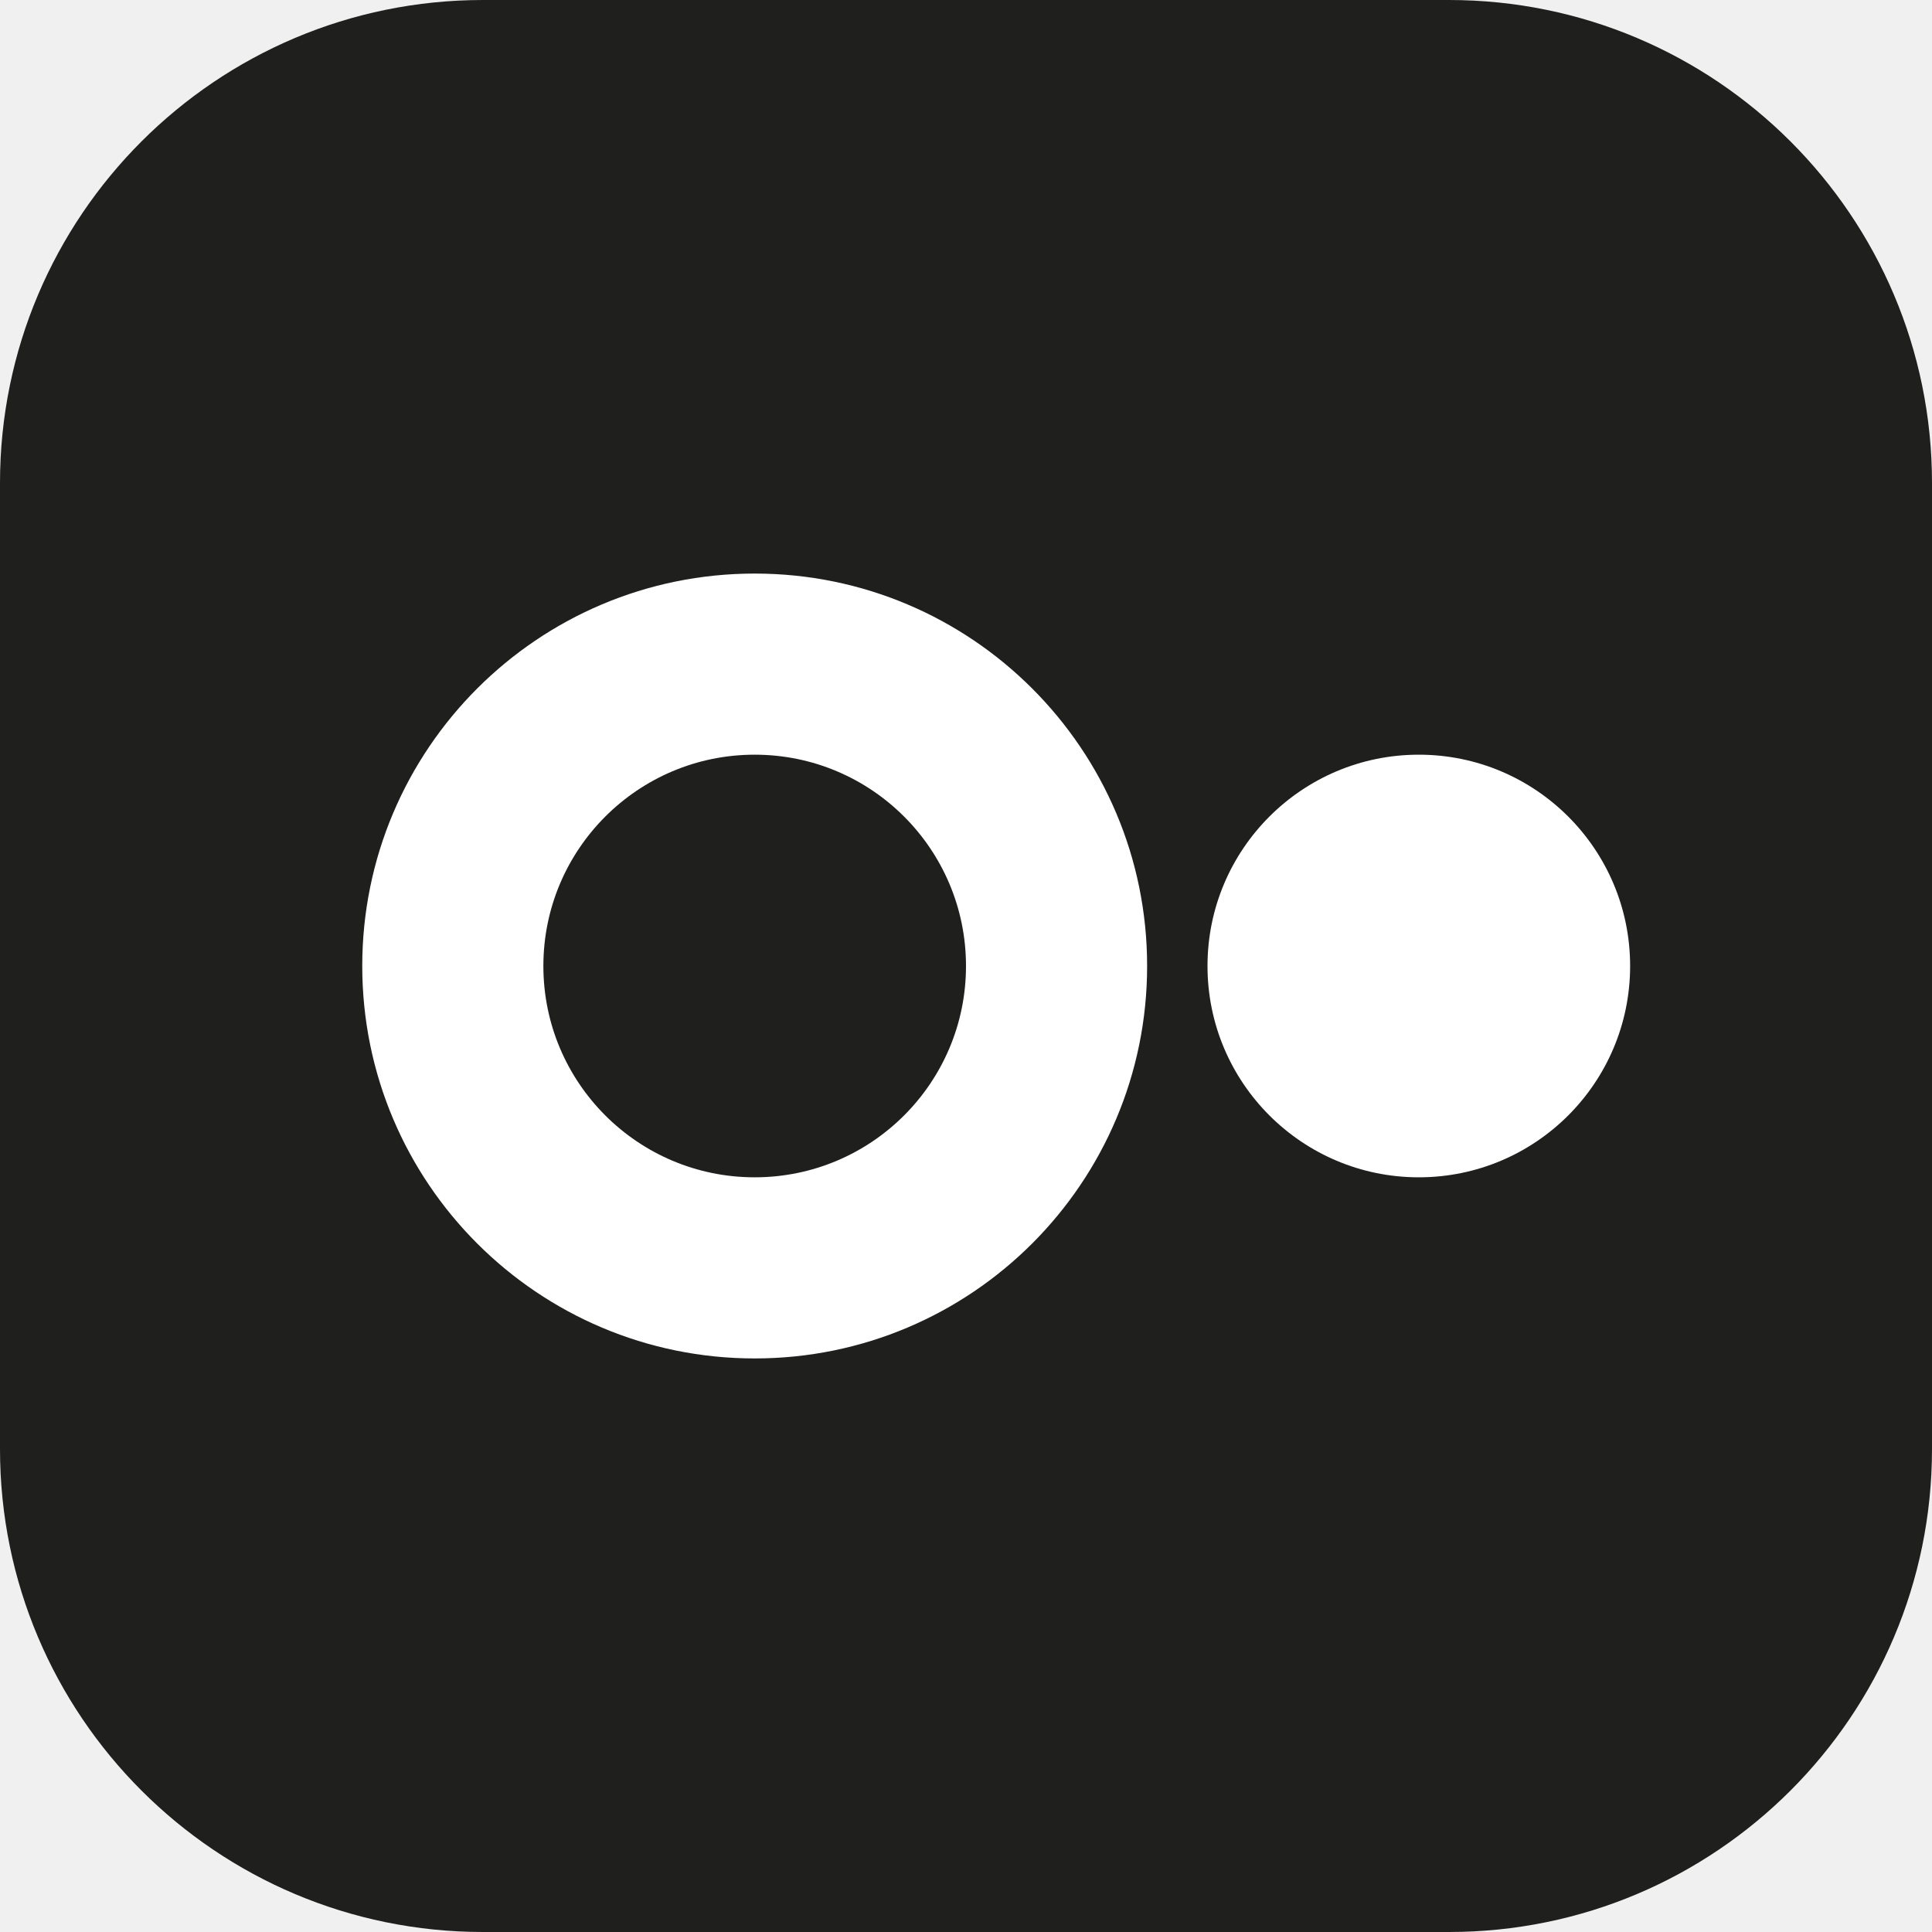
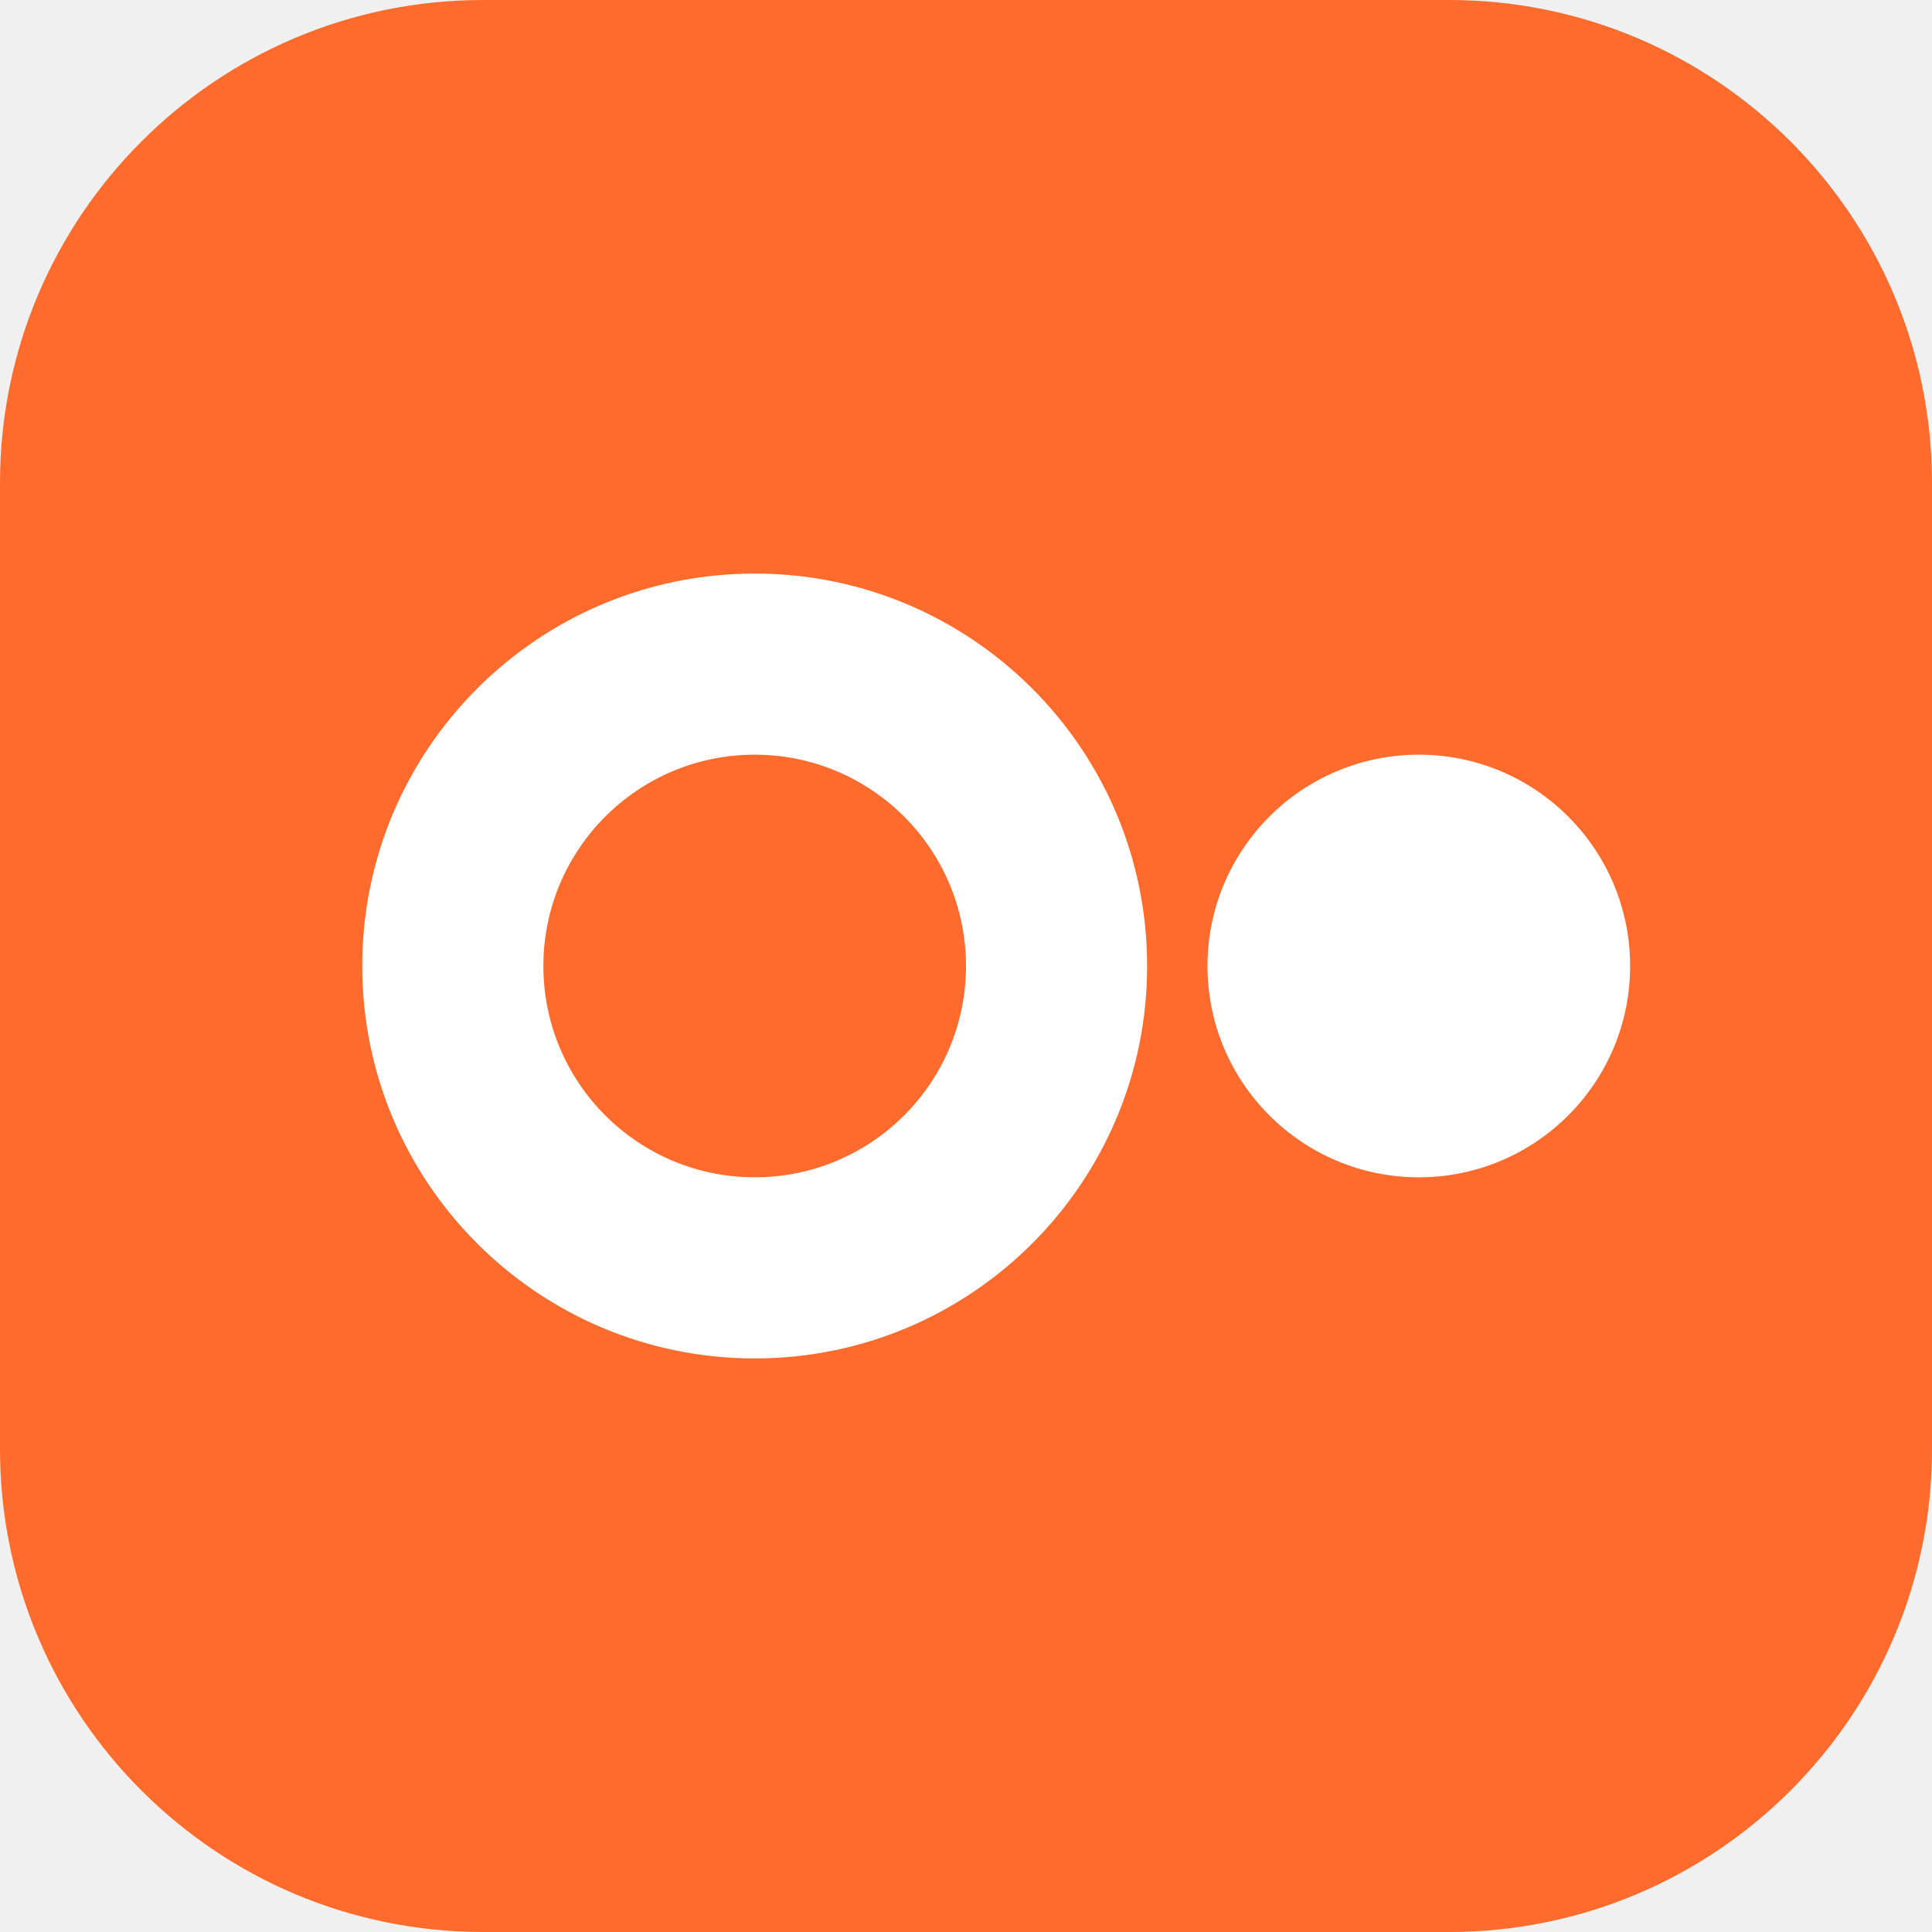
<svg xmlns="http://www.w3.org/2000/svg" width="1024" height="1024" viewBox="0 0 64 64" fill="none">
-   <rect width="64" height="64" rx="16" fill="#1F1F1E" />
+   <rect width="64" height="64" rx="16" fill="#FF6B2C" />
  <circle cx="25" cy="32" r="13" fill="white" />
-   <circle cx="25" cy="32" r="7" fill="#1F1F1E" />
+   <circle cx="25" cy="32" r="7" fill="#FF6B2C" />
  <circle cx="47" cy="32" r="7" fill="white" />
</svg>
